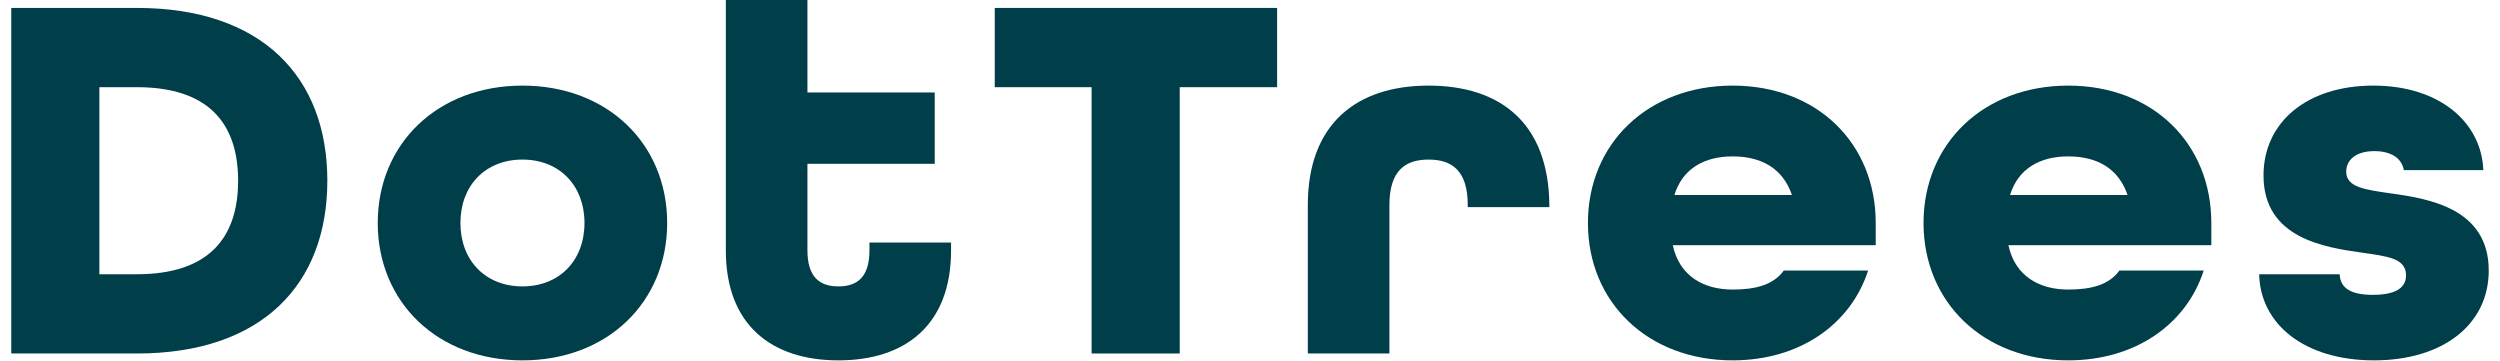
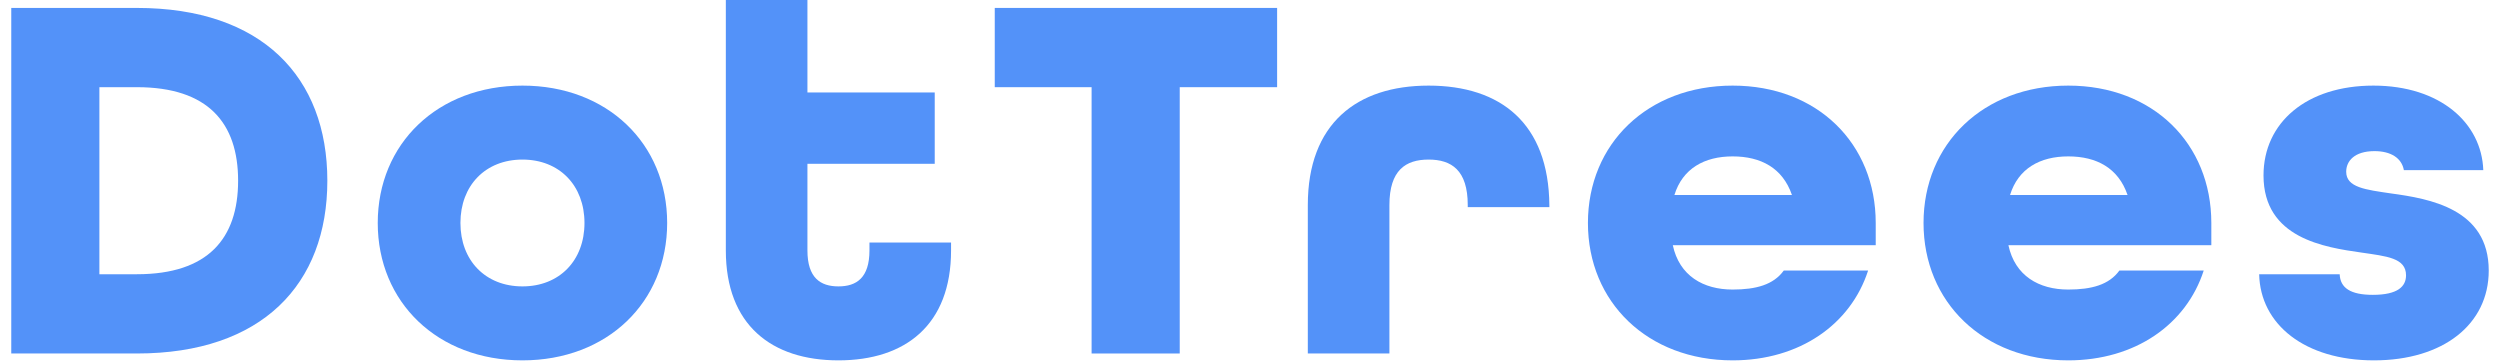
<svg xmlns="http://www.w3.org/2000/svg" width="111" height="16" viewBox="0 0 111 16" fill="none">
-   <path d="M0.5 15.695H6.08C11.635 15.695 14.534 12.622 14.534 8.023C14.534 3.425 11.635 0.352 6.08 0.352H0.5V15.695ZM4.413 12.176V3.871H6.08C9.244 3.871 10.572 5.466 10.572 8.023C10.572 10.581 9.244 12.176 6.08 12.176H4.413Z" fill="#003E49" />
-   <path d="M23.197 16C26.965 16 29.622 13.419 29.622 9.9C29.622 6.381 26.965 3.801 23.197 3.801C19.429 3.801 16.772 6.381 16.772 9.9C16.772 13.419 19.429 16 23.197 16ZM23.197 12.716C21.554 12.716 20.443 11.566 20.443 9.9C20.443 8.235 21.554 7.085 23.197 7.085C24.839 7.085 25.951 8.235 25.951 9.9C25.951 11.566 24.839 12.716 23.197 12.716Z" fill="#003E49" />
-   <path d="M37.227 16C40.198 16 42.227 14.428 42.227 11.12V10.768H38.604V11.12C38.604 12.34 38.024 12.716 37.227 12.716C36.43 12.716 35.85 12.34 35.85 11.12V7.273H41.502V4.106H35.85V0H32.227V11.12C32.227 14.428 34.256 16 37.227 16Z" fill="#003E49" />
-   <path d="M48.467 15.695H52.38V3.871H56.704V0.352H44.167V3.871H48.467V15.695Z" fill="#003E49" />
-   <path d="M58.067 15.695H61.69V9.103C61.69 7.554 62.415 7.085 63.429 7.085C64.444 7.085 65.168 7.554 65.168 9.103V9.196H68.792V9.126C68.767 5.466 66.618 3.801 63.429 3.801C60.241 3.801 58.067 5.49 58.067 9.103V15.695Z" fill="#003E49" />
-   <path d="M76.929 16C79.9 16 82.171 14.405 82.944 12.012H79.2C78.741 12.645 77.968 12.856 76.929 12.856C75.625 12.856 74.562 12.246 74.272 10.886H83.282V9.9C83.282 6.381 80.697 3.801 76.929 3.801C73.161 3.801 70.504 6.381 70.504 9.9C70.504 13.419 73.161 16 76.929 16ZM74.344 8.657C74.707 7.484 75.673 6.944 76.929 6.944C78.185 6.944 79.151 7.46 79.562 8.657H74.344Z" fill="#003E49" />
-   <path d="M91.83 16C94.802 16 97.072 14.405 97.845 12.012H94.101C93.642 12.645 92.869 12.856 91.83 12.856C90.526 12.856 89.463 12.246 89.173 10.886H98.183V9.9C98.183 6.381 95.599 3.801 91.83 3.801C88.062 3.801 85.405 6.381 85.405 9.9C85.405 13.419 88.062 16 91.83 16ZM89.246 8.657C89.608 7.484 90.574 6.944 91.83 6.944C93.087 6.944 94.053 7.46 94.463 8.657H89.246Z" fill="#003E49" />
-   <path d="M105.403 16C108.471 16 110.5 14.405 110.5 12.012C110.5 9.267 107.867 8.821 106.152 8.587C105.041 8.422 104.171 8.328 104.171 7.625C104.171 7.155 104.534 6.71 105.427 6.71C106.152 6.71 106.635 7.015 106.732 7.554H110.258C110.186 5.466 108.35 3.801 105.379 3.801C102.408 3.801 100.5 5.443 100.5 7.789C100.5 10.581 103.205 10.979 104.848 11.214C105.959 11.378 106.828 11.449 106.828 12.223C106.828 12.716 106.466 13.091 105.355 13.091C104.365 13.091 103.906 12.786 103.882 12.176H100.307C100.355 14.405 102.336 16 105.403 16Z" fill="#003E49" />
+   <path d="M0.5 15.695H6.08C11.635 15.695 14.534 12.622 14.534 8.023C14.534 3.425 11.635 0.352 6.08 0.352H0.5V15.695ZM4.413 12.176V3.871H6.08C9.244 3.871 10.572 5.466 10.572 8.023C10.572 10.581 9.244 12.176 6.08 12.176H4.413Z" fill="#5392F9 " />
+   <path d="M23.197 16C26.965 16 29.622 13.419 29.622 9.9C29.622 6.381 26.965 3.801 23.197 3.801C19.429 3.801 16.772 6.381 16.772 9.9C16.772 13.419 19.429 16 23.197 16ZM23.197 12.716C21.554 12.716 20.443 11.566 20.443 9.9C20.443 8.235 21.554 7.085 23.197 7.085C24.839 7.085 25.951 8.235 25.951 9.9C25.951 11.566 24.839 12.716 23.197 12.716Z" fill="#5392F9 " />
+   <path d="M37.227 16C40.198 16 42.227 14.428 42.227 11.12V10.768H38.604V11.12C38.604 12.34 38.024 12.716 37.227 12.716C36.43 12.716 35.85 12.34 35.85 11.12V7.273H41.502V4.106H35.85V0H32.227V11.12C32.227 14.428 34.256 16 37.227 16Z" fill="#5392F9 " />
+   <path d="M48.467 15.695H52.38V3.871H56.704V0.352H44.167V3.871H48.467V15.695Z" fill="#5392F9 " />
+   <path d="M58.067 15.695H61.69V9.103C61.69 7.554 62.415 7.085 63.429 7.085C64.444 7.085 65.168 7.554 65.168 9.103V9.196H68.792V9.126C68.767 5.466 66.618 3.801 63.429 3.801C60.241 3.801 58.067 5.49 58.067 9.103V15.695Z" fill="#5392F9 " />
+   <path d="M76.929 16C79.9 16 82.171 14.405 82.944 12.012H79.2C78.741 12.645 77.968 12.856 76.929 12.856C75.625 12.856 74.562 12.246 74.272 10.886H83.282V9.9C83.282 6.381 80.697 3.801 76.929 3.801C73.161 3.801 70.504 6.381 70.504 9.9C70.504 13.419 73.161 16 76.929 16ZM74.344 8.657C74.707 7.484 75.673 6.944 76.929 6.944C78.185 6.944 79.151 7.46 79.562 8.657H74.344Z" fill="#5392F9 " />
+   <path d="M91.83 16C94.802 16 97.072 14.405 97.845 12.012H94.101C93.642 12.645 92.869 12.856 91.83 12.856C90.526 12.856 89.463 12.246 89.173 10.886H98.183V9.9C98.183 6.381 95.599 3.801 91.83 3.801C88.062 3.801 85.405 6.381 85.405 9.9C85.405 13.419 88.062 16 91.83 16ZM89.246 8.657C89.608 7.484 90.574 6.944 91.83 6.944C93.087 6.944 94.053 7.46 94.463 8.657H89.246Z" fill="#5392F9 " />
+   <path d="M105.403 16C108.471 16 110.5 14.405 110.5 12.012C110.5 9.267 107.867 8.821 106.152 8.587C105.041 8.422 104.171 8.328 104.171 7.625C104.171 7.155 104.534 6.71 105.427 6.71C106.152 6.71 106.635 7.015 106.732 7.554H110.258C110.186 5.466 108.35 3.801 105.379 3.801C102.408 3.801 100.5 5.443 100.5 7.789C100.5 10.581 103.205 10.979 104.848 11.214C105.959 11.378 106.828 11.449 106.828 12.223C106.828 12.716 106.466 13.091 105.355 13.091C104.365 13.091 103.906 12.786 103.882 12.176H100.307C100.355 14.405 102.336 16 105.403 16Z" fill="#5392F9 " />
</svg>
